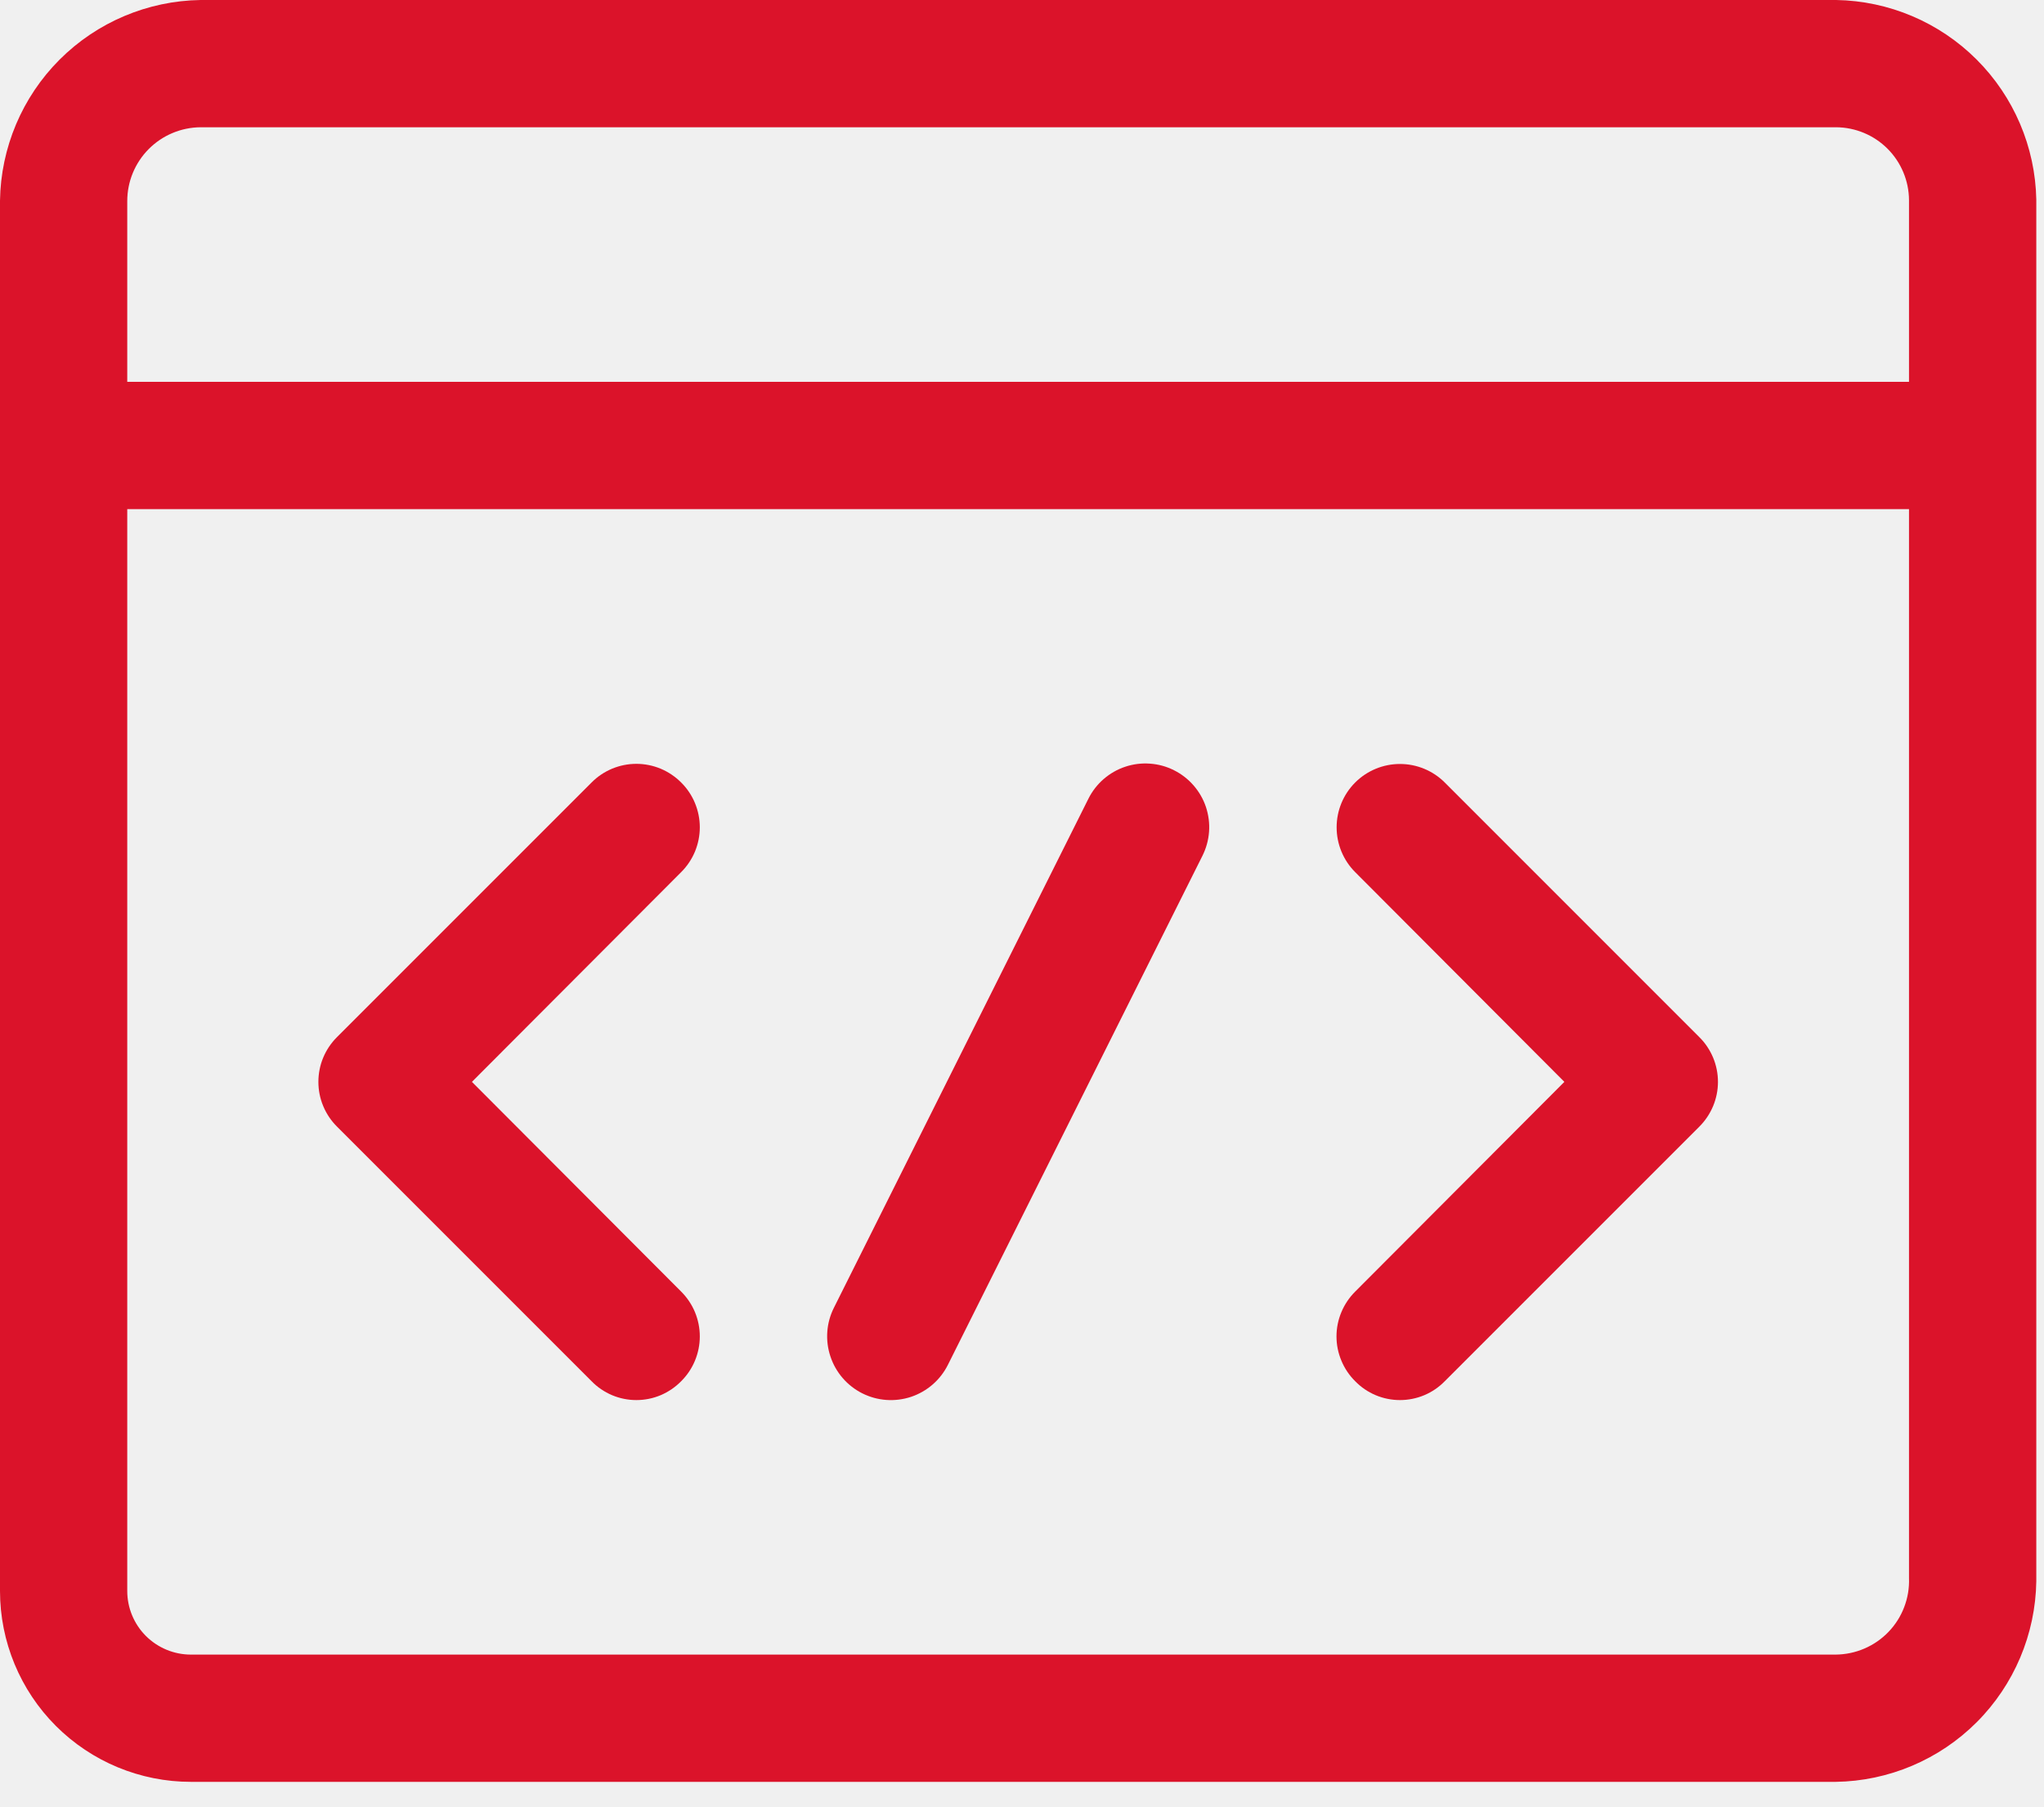
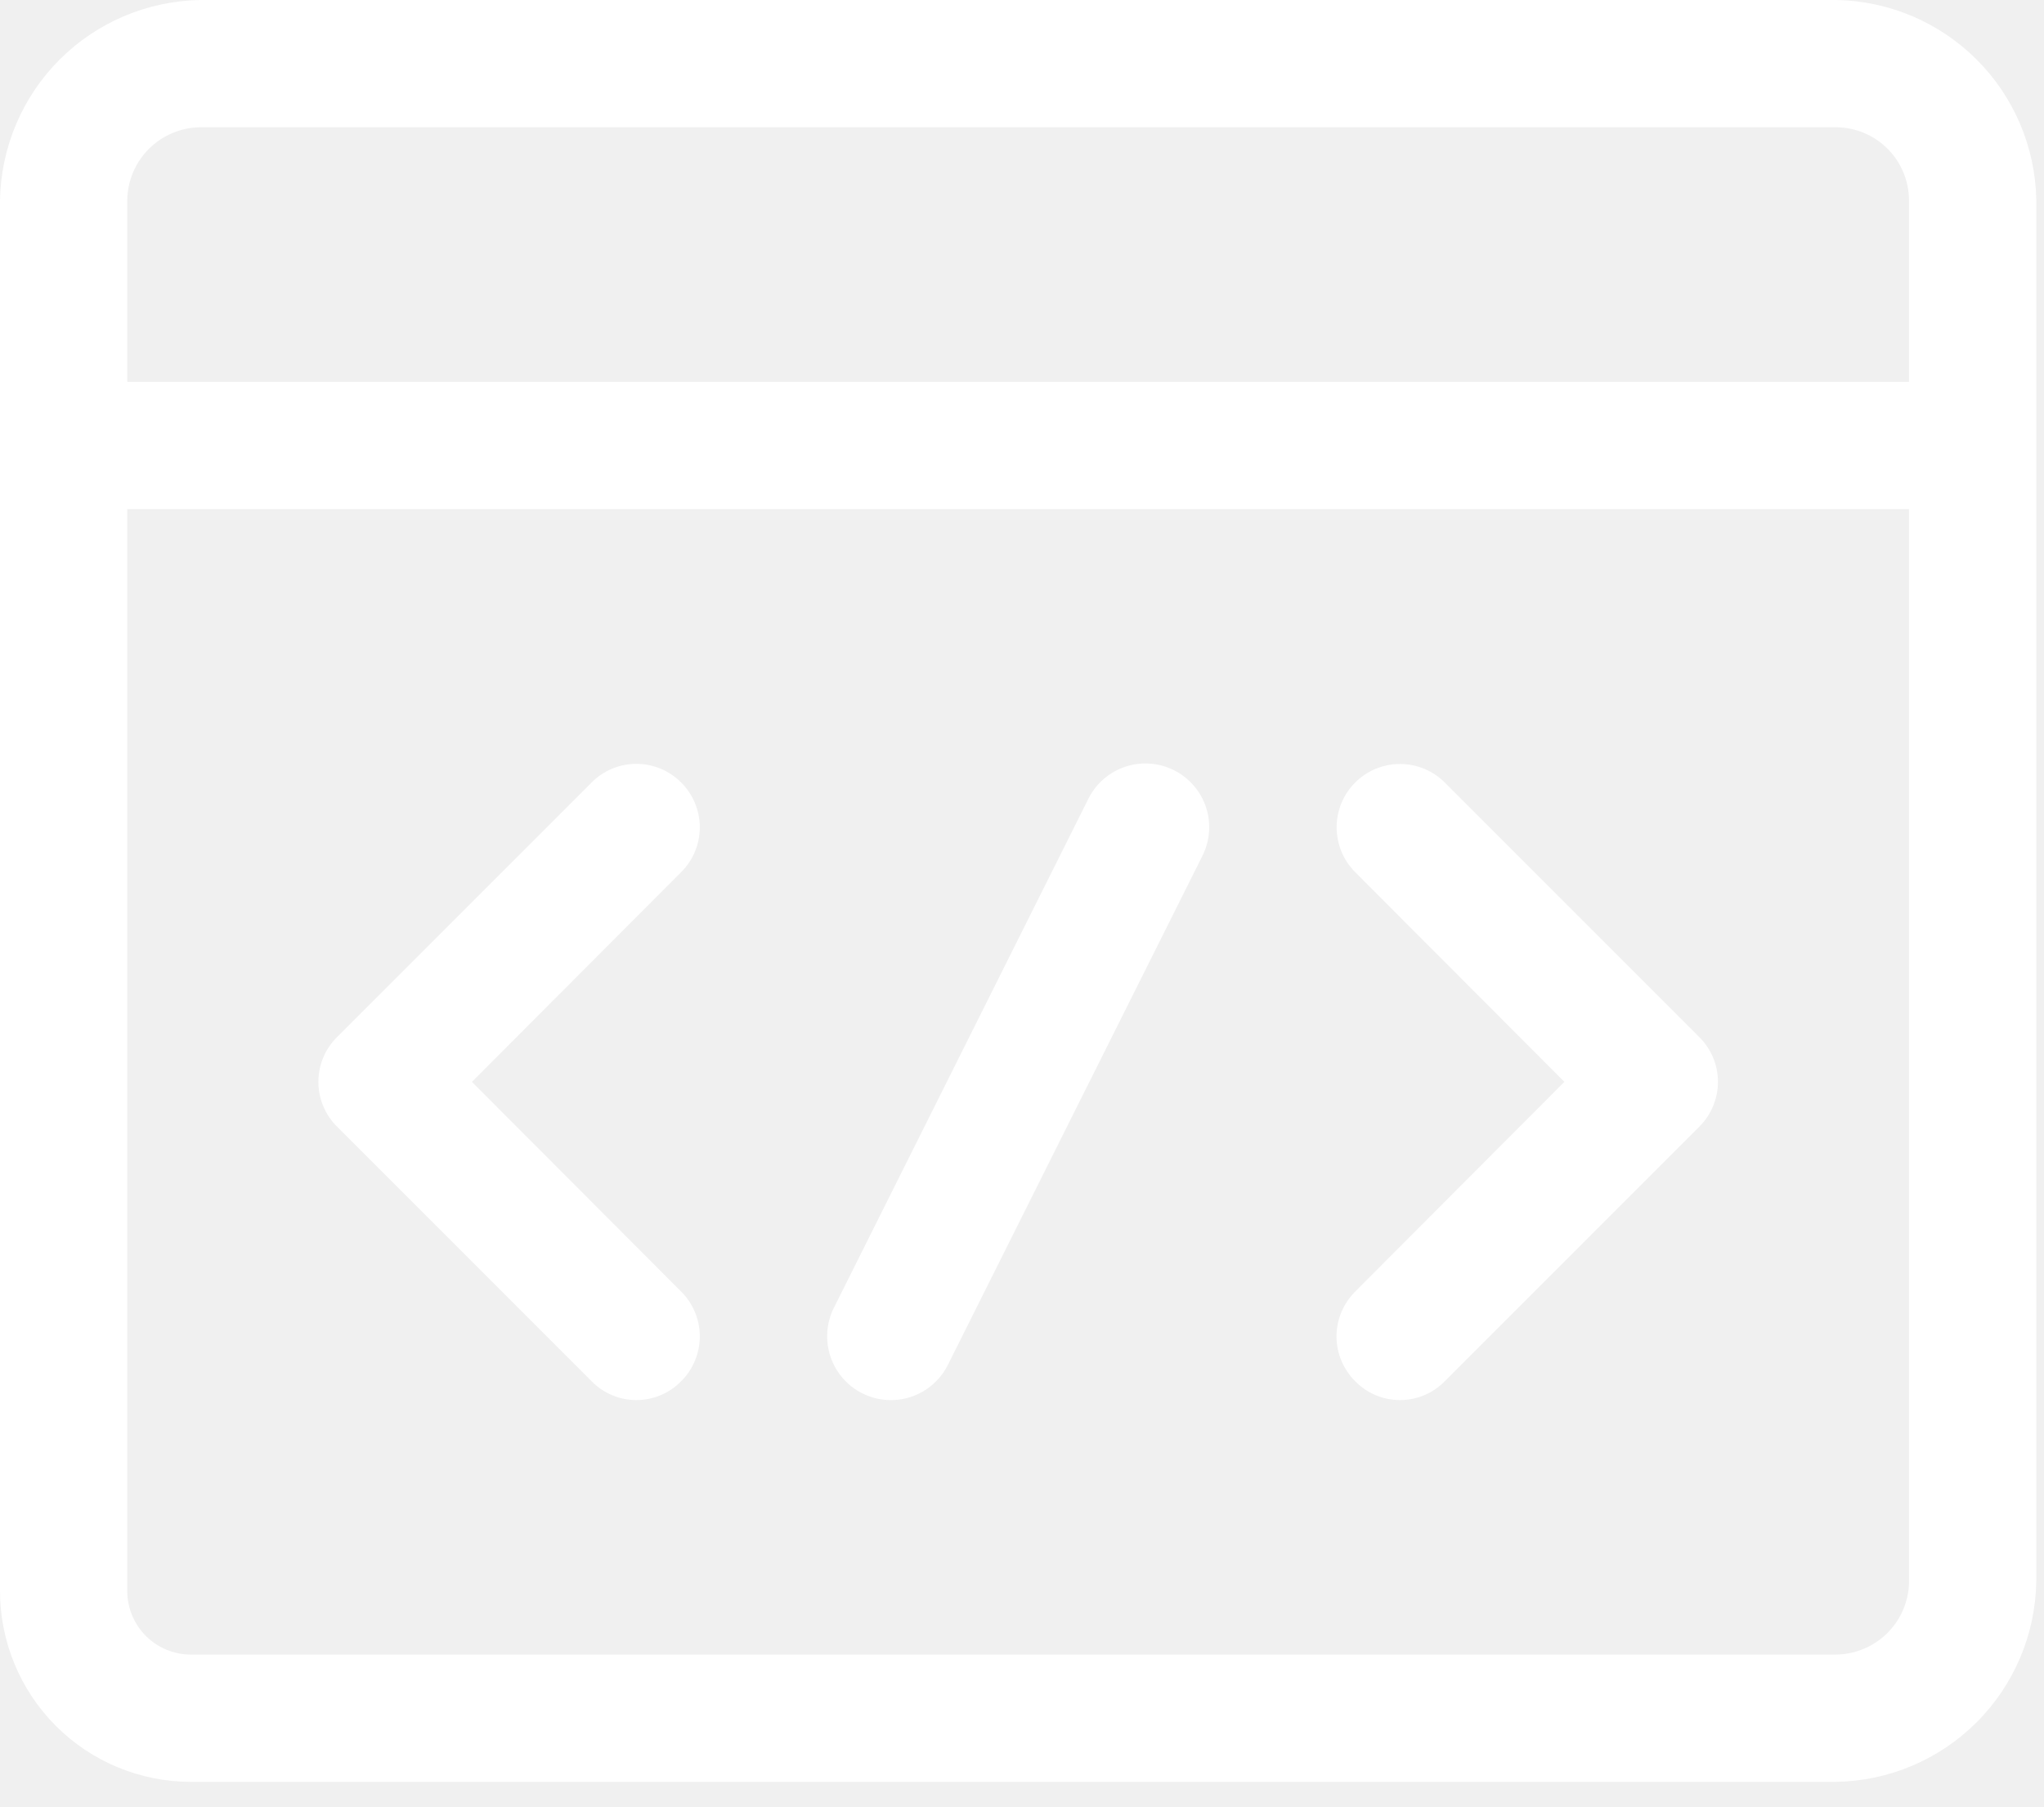
<svg xmlns="http://www.w3.org/2000/svg" width="43" height="38" viewBox="0 0 43 38" fill="none">
-   <path d="M38.629 0H4.22C3.106 0.017 2.042 0.466 1.254 1.254C0.466 2.042 0.017 3.106 0 4.22V33.467C0 34.532 0.423 35.554 1.176 36.307C1.929 37.06 2.951 37.483 4.016 37.483H38.618C39.732 37.467 40.796 37.017 41.584 36.229C42.371 35.441 42.821 34.377 42.838 33.264V4.198C42.816 3.09 42.365 2.033 41.58 1.25C40.795 0.467 39.737 0.019 38.629 0ZM4.22 2.677H38.629C39.034 2.68 39.422 2.842 39.709 3.129C39.995 3.416 40.158 3.804 40.16 4.209V8.032H2.677V4.23C2.677 3.82 2.839 3.427 3.128 3.136C3.417 2.845 3.81 2.68 4.22 2.677ZM38.618 34.806H4.016C3.661 34.806 3.321 34.665 3.069 34.414C2.818 34.163 2.677 33.822 2.677 33.467V10.71H40.16V33.199C40.168 33.407 40.133 33.614 40.059 33.807C39.985 34.002 39.873 34.178 39.729 34.328C39.585 34.478 39.413 34.597 39.222 34.679C39.031 34.761 38.826 34.804 38.618 34.806Z" fill="#DB132A" />
-   <path d="M30.394 16.461C30.144 16.211 29.805 16.071 29.451 16.071C29.098 16.071 28.759 16.211 28.509 16.461C28.259 16.711 28.119 17.05 28.119 17.403C28.119 17.757 28.259 18.096 28.509 18.346L32.91 22.758L28.509 27.17C28.385 27.294 28.286 27.441 28.219 27.602C28.151 27.764 28.116 27.938 28.116 28.113C28.116 28.288 28.151 28.462 28.219 28.623C28.286 28.785 28.385 28.932 28.509 29.055C28.632 29.181 28.778 29.281 28.94 29.349C29.102 29.417 29.276 29.452 29.451 29.452C29.627 29.452 29.801 29.417 29.963 29.349C30.125 29.281 30.271 29.181 30.394 29.055L35.748 23.701C35.873 23.577 35.971 23.43 36.039 23.268C36.106 23.107 36.141 22.933 36.141 22.758C36.141 22.583 36.106 22.409 36.039 22.248C35.971 22.086 35.873 21.939 35.748 21.816L30.394 16.461Z" fill="#DB132A" />
-   <path d="M14.33 16.461C14.206 16.336 14.059 16.238 13.898 16.17C13.736 16.103 13.562 16.068 13.387 16.068C13.212 16.068 13.039 16.103 12.877 16.17C12.715 16.238 12.568 16.336 12.445 16.461L7.09 21.816C6.966 21.939 6.867 22.086 6.8 22.247C6.732 22.409 6.698 22.583 6.698 22.758C6.698 22.933 6.732 23.107 6.8 23.268C6.867 23.43 6.966 23.577 7.09 23.7L12.445 29.055C12.567 29.181 12.714 29.28 12.876 29.349C13.038 29.417 13.211 29.452 13.387 29.452C13.563 29.452 13.737 29.417 13.899 29.349C14.06 29.28 14.207 29.181 14.33 29.055C14.454 28.932 14.553 28.785 14.62 28.623C14.687 28.461 14.722 28.288 14.722 28.113C14.722 27.937 14.687 27.764 14.62 27.602C14.553 27.441 14.454 27.294 14.33 27.17L9.928 22.758L14.33 18.346C14.454 18.222 14.553 18.075 14.62 17.914C14.687 17.752 14.722 17.578 14.722 17.403C14.722 17.228 14.687 17.055 14.62 16.893C14.553 16.731 14.454 16.584 14.33 16.461Z" fill="#DB132A" />
-   <path d="M24.696 16.202C24.539 16.123 24.367 16.076 24.192 16.064C24.016 16.051 23.839 16.073 23.672 16.129C23.505 16.184 23.351 16.273 23.218 16.388C23.084 16.504 22.976 16.644 22.897 16.802L17.542 27.512C17.383 27.83 17.357 28.198 17.47 28.535C17.582 28.873 17.824 29.152 18.142 29.311C18.46 29.47 18.828 29.496 19.166 29.384C19.503 29.271 19.782 29.029 19.941 28.711L25.296 18.002C25.375 17.844 25.422 17.673 25.435 17.497C25.448 17.321 25.425 17.145 25.37 16.977C25.314 16.81 25.226 16.656 25.11 16.523C24.995 16.39 24.854 16.281 24.696 16.202Z" fill="#DB132A" />
+   <path d="M38.629 0H4.22C3.106 0.017 2.042 0.466 1.254 1.254C0.466 2.042 0.017 3.106 0 4.22V33.467C0 34.532 0.423 35.554 1.176 36.307C1.929 37.06 2.951 37.483 4.016 37.483H38.618C39.732 37.467 40.796 37.017 41.584 36.229C42.371 35.441 42.821 34.377 42.838 33.264V4.198C42.816 3.09 42.365 2.033 41.58 1.25C40.795 0.467 39.737 0.019 38.629 0ZM4.22 2.677H38.629C39.034 2.68 39.422 2.842 39.709 3.129C39.995 3.416 40.158 3.804 40.16 4.209V8.032H2.677V4.23C2.677 3.82 2.839 3.427 3.128 3.136C3.417 2.845 3.81 2.68 4.22 2.677ZM38.618 34.806H4.016C3.661 34.806 3.321 34.665 3.069 34.414C2.818 34.163 2.677 33.822 2.677 33.467V10.71H40.16V33.199C40.168 33.407 40.133 33.614 40.059 33.807C39.985 34.002 39.873 34.178 39.729 34.328C39.585 34.478 39.413 34.597 39.222 34.679C39.031 34.761 38.826 34.804 38.618 34.806Z" fill="#FFFFFF" />
+   <path d="M30.394 16.461C30.144 16.211 29.805 16.071 29.451 16.071C29.098 16.071 28.759 16.211 28.509 16.461C28.259 16.711 28.119 17.05 28.119 17.403C28.119 17.757 28.259 18.096 28.509 18.346L32.91 22.758L28.509 27.17C28.385 27.294 28.286 27.441 28.219 27.602C28.151 27.764 28.116 27.938 28.116 28.113C28.116 28.288 28.151 28.462 28.219 28.623C28.286 28.785 28.385 28.932 28.509 29.055C28.632 29.181 28.778 29.281 28.94 29.349C29.102 29.417 29.276 29.452 29.451 29.452C29.627 29.452 29.801 29.417 29.963 29.349C30.125 29.281 30.271 29.181 30.394 29.055L35.748 23.701C35.873 23.577 35.971 23.43 36.039 23.268C36.106 23.107 36.141 22.933 36.141 22.758C36.141 22.583 36.106 22.409 36.039 22.248C35.971 22.086 35.873 21.939 35.748 21.816L30.394 16.461Z" fill="#FFFFFF" />
+   <path d="M14.33 16.461C14.206 16.336 14.059 16.238 13.898 16.17C13.736 16.103 13.562 16.068 13.387 16.068C13.212 16.068 13.039 16.103 12.877 16.17C12.715 16.238 12.568 16.336 12.445 16.461L7.09 21.816C6.966 21.939 6.867 22.086 6.8 22.247C6.732 22.409 6.698 22.583 6.698 22.758C6.698 22.933 6.732 23.107 6.8 23.268C6.867 23.43 6.966 23.577 7.09 23.7L12.445 29.055C12.567 29.181 12.714 29.28 12.876 29.349C13.038 29.417 13.211 29.452 13.387 29.452C13.563 29.452 13.737 29.417 13.899 29.349C14.06 29.28 14.207 29.181 14.33 29.055C14.454 28.932 14.553 28.785 14.62 28.623C14.687 28.461 14.722 28.288 14.722 28.113C14.722 27.937 14.687 27.764 14.62 27.602C14.553 27.441 14.454 27.294 14.33 27.17L9.928 22.758L14.33 18.346C14.454 18.222 14.553 18.075 14.62 17.914C14.687 17.752 14.722 17.578 14.722 17.403C14.722 17.228 14.687 17.055 14.62 16.893C14.553 16.731 14.454 16.584 14.33 16.461Z" fill="#FFFFFF" />
+   <path d="M24.696 16.202C24.539 16.123 24.367 16.076 24.192 16.064C24.016 16.051 23.839 16.073 23.672 16.129C23.505 16.184 23.351 16.273 23.218 16.388C23.084 16.504 22.976 16.644 22.897 16.802L17.542 27.512C17.383 27.83 17.357 28.198 17.47 28.535C17.582 28.873 17.824 29.152 18.142 29.311C18.46 29.47 18.828 29.496 19.166 29.384C19.503 29.271 19.782 29.029 19.941 28.711L25.296 18.002C25.375 17.844 25.422 17.673 25.435 17.497C25.448 17.321 25.425 17.145 25.37 16.977C25.314 16.81 25.226 16.656 25.11 16.523C24.995 16.39 24.854 16.281 24.696 16.202Z" fill="#FFFFFF" />
</svg>
